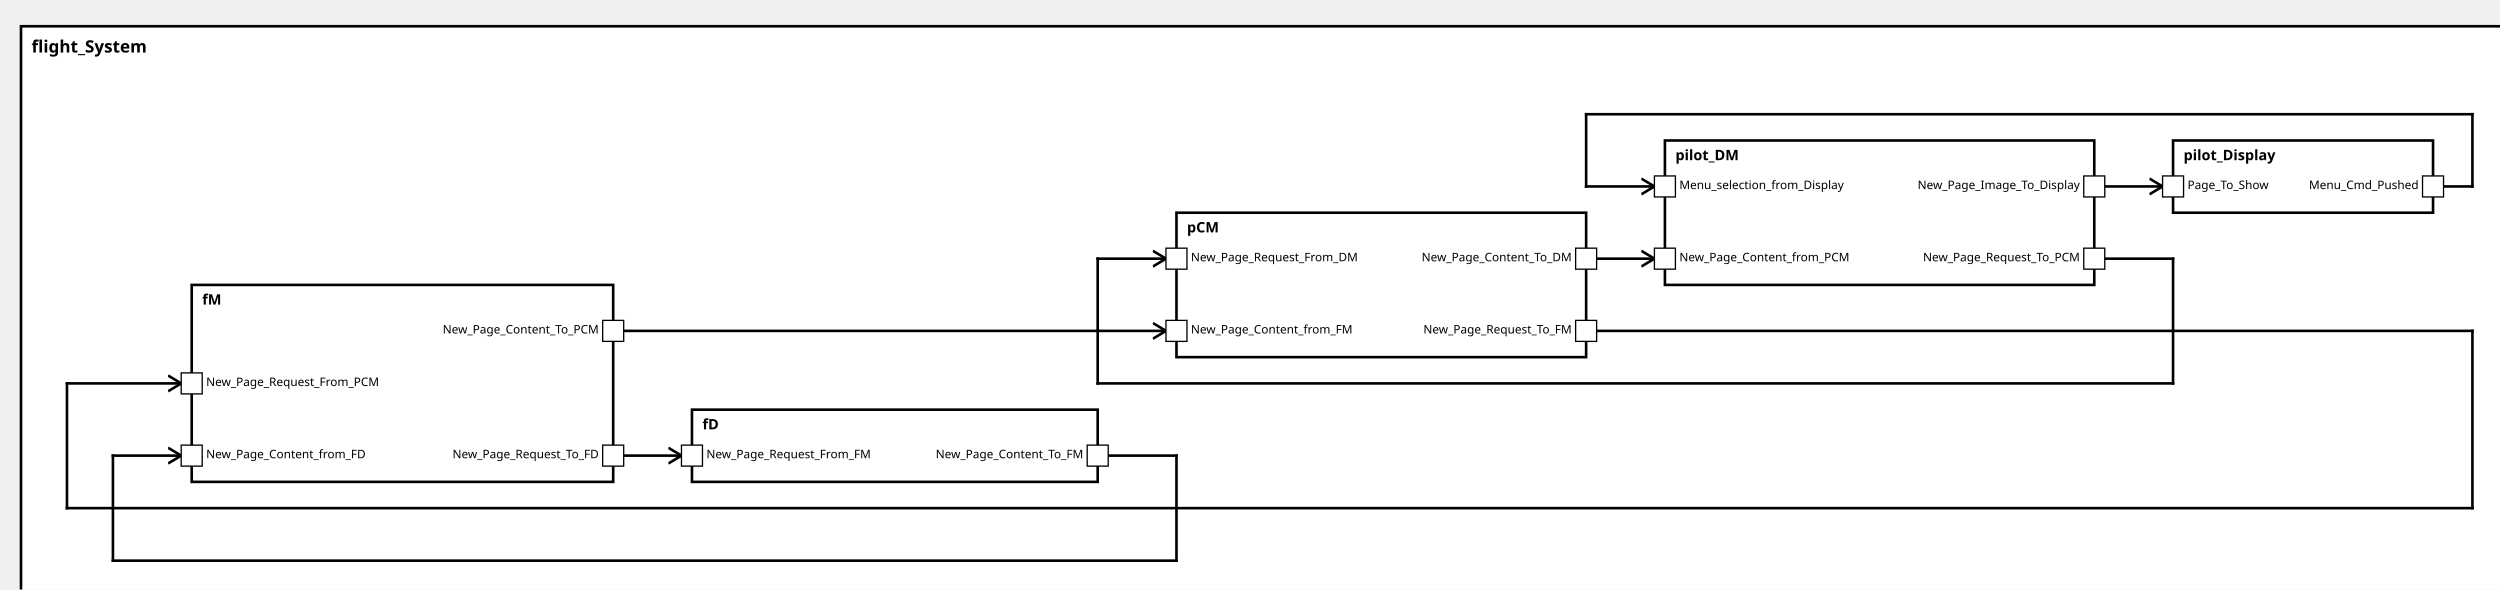
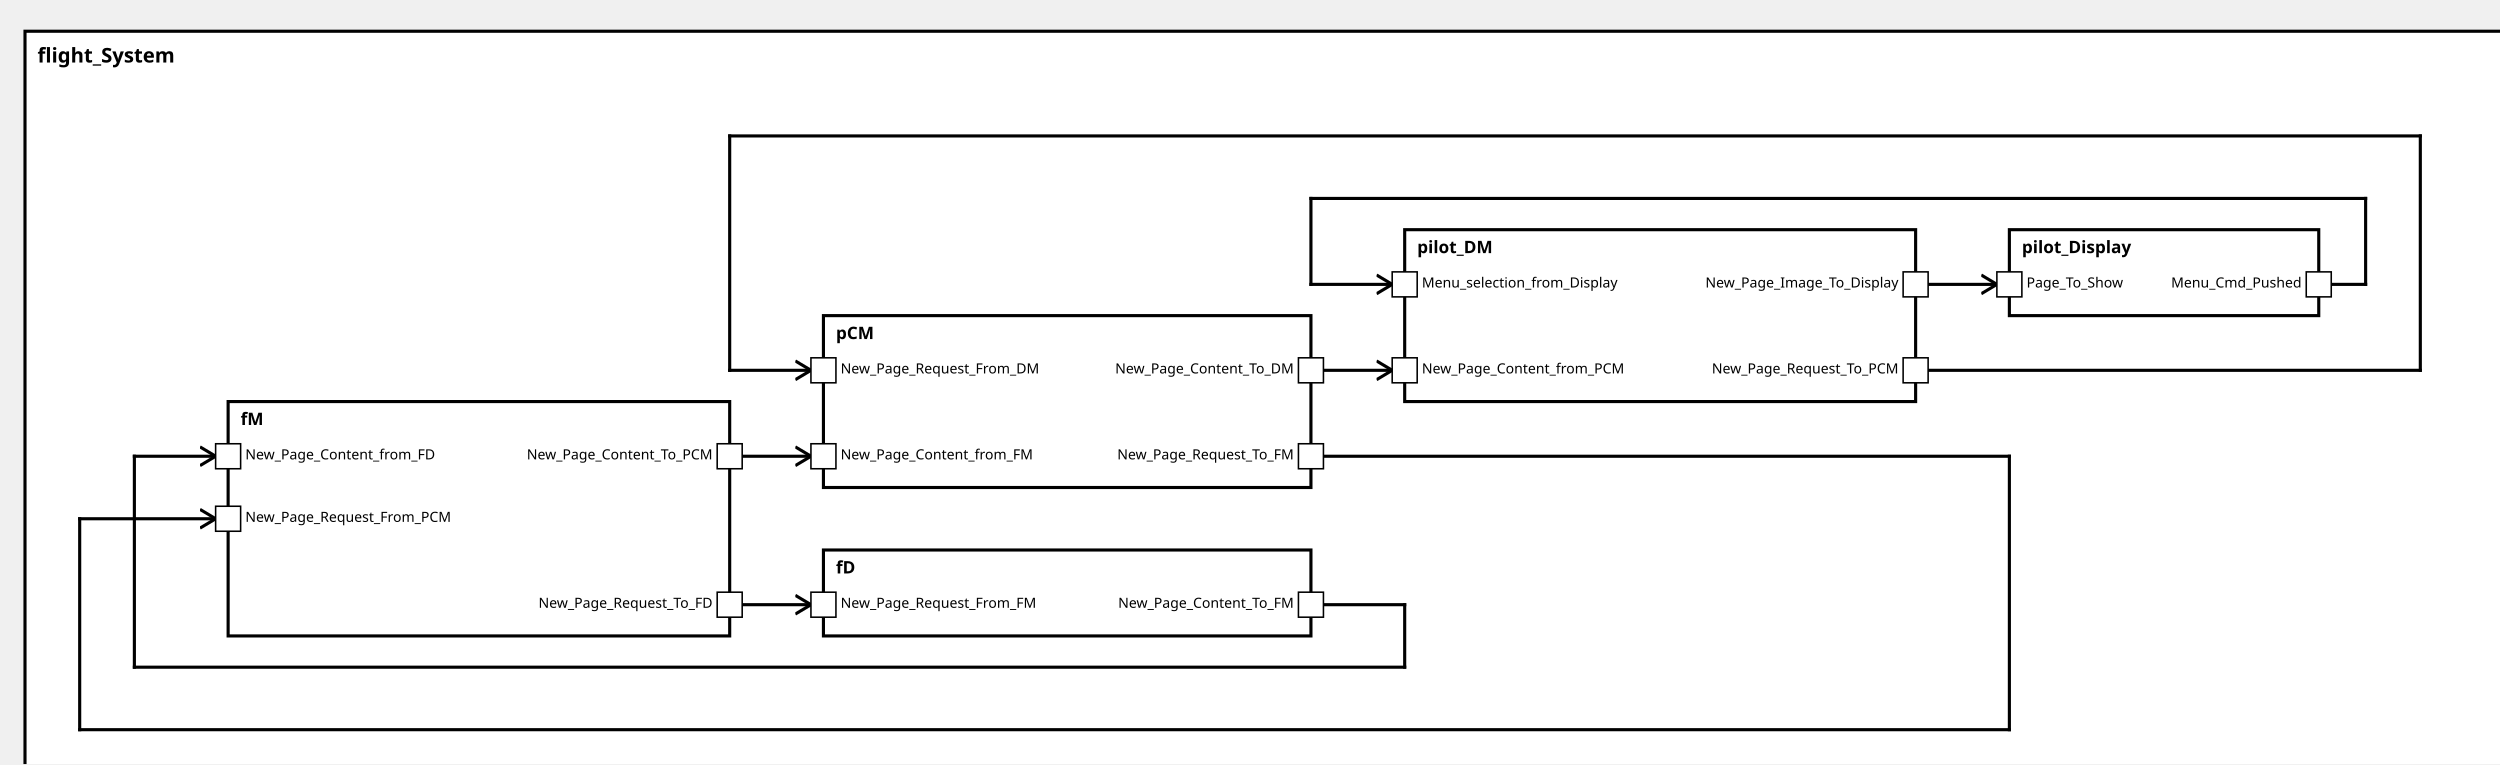
<svg xmlns="http://www.w3.org/2000/svg" xmlns:xlink="http://www.w3.org/1999/xlink" width="100%" height="100%" version="1.1">
  <svg version="1.1">
    <g transform="translate(16 20)">
-       <rect id="32" width="1902" height="447" style="fill:white;stroke:black;stroke-width:2;fill-opacity:1.0;stroke-opacity:1.0" />
+       <rect id="32" width="1598" height="487" style="fill:white;stroke:black;stroke-width:2;fill-opacity:1.0;stroke-opacity:1.0" />
      <text x="8" y="20" style="font-weight: bold" font-family="Verdana" font-size="13" fill="black">
            flight_System
    </text>
    </g>
  </svg>
-   <g transform="translate(1655 107)">
+   <g transform="translate(1286 147)">
    <rect data-name="avionicsSystemExample.flight_System.pilot_Display" id="38" width="198" height="55" style="fill:white;stroke:black;stroke-width:2;fill-opacity:1.0;stroke-opacity:1.0" />
    <text x="8" y="15" alignment-baseline="middle" style="font-weight: bold" font-family="Verdana" font-size="11" fill="black">
    pilot_Display
    </text>
  </g>
-   <g transform="translate(1268 107)">
+   <g transform="translate(899 147)">
    <rect data-name="avionicsSystemExample.flight_System.pilot_DM" id="37" width="327" height="110" style="fill:white;stroke:black;stroke-width:2;fill-opacity:1.0;stroke-opacity:1.0" />
    <text x="8" y="15" alignment-baseline="middle" style="font-weight: bold" font-family="Verdana" font-size="11" fill="black">
    pilot_DM
    </text>
  </g>
-   <g transform="translate(896 162)">
-     <rect data-name="avionicsSystemExample.flight_System.pCM" id="36" width="312" height="110" style="fill:white;stroke:black;stroke-width:2;fill-opacity:1.0;stroke-opacity:1.0" />
+   <g transform="translate(527 202)">
+     <rect data-name="avionicsSystemExample.flight_System.pCM" id="35" width="312" height="110" style="fill:white;stroke:black;stroke-width:2;fill-opacity:1.0;stroke-opacity:1.0" />
    <text x="8" y="15" alignment-baseline="middle" style="font-weight: bold" font-family="Verdana" font-size="11" fill="black">
    pCM
    </text>
  </g>
-   <g transform="translate(146 217)">
+   <g transform="translate(146 257)">
    <rect data-name="avionicsSystemExample.flight_System.fM" id="34" width="321" height="150" style="fill:white;stroke:black;stroke-width:2;fill-opacity:1.0;stroke-opacity:1.0" />
    <text x="8" y="15" alignment-baseline="middle" style="font-weight: bold" font-family="Verdana" font-size="11" fill="black">
    fM
    </text>
  </g>
-   <g transform="translate(527 312)">
-     <rect data-name="avionicsSystemExample.flight_System.fD" id="35" width="309" height="55" style="fill:white;stroke:black;stroke-width:2;fill-opacity:1.0;stroke-opacity:1.0" />
+   <g transform="translate(527 352)">
+     <rect data-name="avionicsSystemExample.flight_System.fD" id="36" width="312" height="55" style="fill:white;stroke:black;stroke-width:2;fill-opacity:1.0;stroke-opacity:1.0" />
    <text x="8" y="15" alignment-baseline="middle" style="font-weight: bold" font-family="Verdana" font-size="11" fill="black">
    fD
    </text>
  </g>
  <defs>
    <marker id="0,0,0" markerWidth="13" markerHeight="13" refX="5" refY="5" orient="auto">
      <polyline points="0,2 5,5 0,8" style="fill:none; stroke:rgb(0,0,0);                     stroke-width:1" />
    </marker>
  </defs>
-   <line stroke-linecap="square" x1="1853" y1="142" x2="1883" y2="142" style="stroke:rgb(0, 0,0);             stroke-width:2; " />
-   <line stroke-linecap="square" x1="1883" y1="142" x2="1883" y2="87" style="stroke:rgb(0, 0,0);             stroke-width:2; " />
-   <line stroke-linecap="square" x1="1883" y1="87" x2="1208" y2="87" style="stroke:rgb(0, 0,0);             stroke-width:2; " />
-   <line stroke-linecap="square" x1="1208" y1="87" x2="1208" y2="142" style="stroke:rgb(0, 0,0);             stroke-width:2; " />
-   <line stroke-linecap="square" x1="1208" y1="142" x2="1260" y2="142" style="stroke:rgb(0, 0,0);             stroke-width:2;                 marker-end: url(#0,0,0)             " />
-   <line stroke-linecap="square" x1="1595" y1="197" x2="1655" y2="197" style="stroke:rgb(0, 0,0);             stroke-width:2; " />
-   <line stroke-linecap="square" x1="1655" y1="197" x2="1655" y2="292" style="stroke:rgb(0, 0,0);             stroke-width:2; " />
-   <line stroke-linecap="square" x1="1655" y1="292" x2="836" y2="292" style="stroke:rgb(0, 0,0);             stroke-width:2; " />
-   <line stroke-linecap="square" x1="836" y1="292" x2="836" y2="197" style="stroke:rgb(0, 0,0);             stroke-width:2; " />
-   <line stroke-linecap="square" x1="836" y1="197" x2="888" y2="197" style="stroke:rgb(0, 0,0);             stroke-width:2;                 marker-end: url(#0,0,0)             " />
-   <line stroke-linecap="square" x1="1208" y1="252" x2="1883" y2="252" style="stroke:rgb(0, 0,0);             stroke-width:2; " />
-   <line stroke-linecap="square" x1="1883" y1="252" x2="1883" y2="387" style="stroke:rgb(0, 0,0);             stroke-width:2; " />
-   <line stroke-linecap="square" x1="1883" y1="387" x2="51" y2="387" style="stroke:rgb(0, 0,0);             stroke-width:2; " />
-   <line stroke-linecap="square" x1="51" y1="387" x2="51" y2="292" style="stroke:rgb(0, 0,0);             stroke-width:2; " />
-   <line stroke-linecap="square" x1="51" y1="292" x2="138" y2="292" style="stroke:rgb(0, 0,0);             stroke-width:2;                 marker-end: url(#0,0,0)             " />
-   <line stroke-linecap="square" x1="467" y1="347" x2="519" y2="347" style="stroke:rgb(0, 0,0);             stroke-width:2;                 marker-end: url(#0,0,0)             " />
-   <line stroke-linecap="square" x1="836" y1="347" x2="896" y2="347" style="stroke:rgb(0, 0,0);             stroke-width:2; " />
-   <line stroke-linecap="square" x1="896" y1="347" x2="896" y2="427" style="stroke:rgb(0, 0,0);             stroke-width:2; " />
-   <line stroke-linecap="square" x1="896" y1="427" x2="86" y2="427" style="stroke:rgb(0, 0,0);             stroke-width:2; " />
-   <line stroke-linecap="square" x1="86" y1="427" x2="86" y2="347" style="stroke:rgb(0, 0,0);             stroke-width:2; " />
-   <line stroke-linecap="square" x1="86" y1="347" x2="138" y2="347" style="stroke:rgb(0, 0,0);             stroke-width:2;                 marker-end: url(#0,0,0)             " />
-   <line stroke-linecap="square" x1="467" y1="252" x2="888" y2="252" style="stroke:rgb(0, 0,0);             stroke-width:2;                 marker-end: url(#0,0,0)             " />
-   <line stroke-linecap="square" x1="1208" y1="197" x2="1260" y2="197" style="stroke:rgb(0, 0,0);             stroke-width:2;                 marker-end: url(#0,0,0)             " />
-   <line stroke-linecap="square" x1="1595" y1="142" x2="1647" y2="142" style="stroke:rgb(0, 0,0);             stroke-width:2;                 marker-end: url(#0,0,0)             " />
+   <line stroke-linecap="square" x1="1484" y1="182" x2="1514" y2="182" style="stroke:rgb(0, 0,0);             stroke-width:2; " />
+   <line stroke-linecap="square" x1="1514" y1="182" x2="1514" y2="127" style="stroke:rgb(0, 0,0);             stroke-width:2; " />
+   <line stroke-linecap="square" x1="1514" y1="127" x2="839" y2="127" style="stroke:rgb(0, 0,0);             stroke-width:2; " />
+   <line stroke-linecap="square" x1="839" y1="127" x2="839" y2="182" style="stroke:rgb(0, 0,0);             stroke-width:2; " />
+   <line stroke-linecap="square" x1="839" y1="182" x2="891" y2="182" style="stroke:rgb(0, 0,0);             stroke-width:2;                 marker-end: url(#0,0,0)             " />
+   <line stroke-linecap="square" x1="1226" y1="237" x2="1549" y2="237" style="stroke:rgb(0, 0,0);             stroke-width:2; " />
+   <line stroke-linecap="square" x1="1549" y1="237" x2="1549" y2="87" style="stroke:rgb(0, 0,0);             stroke-width:2; " />
+   <line stroke-linecap="square" x1="1549" y1="87" x2="467" y2="87" style="stroke:rgb(0, 0,0);             stroke-width:2; " />
+   <line stroke-linecap="square" x1="467" y1="87" x2="467" y2="237" style="stroke:rgb(0, 0,0);             stroke-width:2; " />
+   <line stroke-linecap="square" x1="467" y1="237" x2="519" y2="237" style="stroke:rgb(0, 0,0);             stroke-width:2;                 marker-end: url(#0,0,0)             " />
+   <line stroke-linecap="square" x1="839" y1="292" x2="1286" y2="292" style="stroke:rgb(0, 0,0);             stroke-width:2; " />
+   <line stroke-linecap="square" x1="1286" y1="292" x2="1286" y2="467" style="stroke:rgb(0, 0,0);             stroke-width:2; " />
+   <line stroke-linecap="square" x1="1286" y1="467" x2="51" y2="467" style="stroke:rgb(0, 0,0);             stroke-width:2; " />
+   <line stroke-linecap="square" x1="51" y1="467" x2="51" y2="332" style="stroke:rgb(0, 0,0);             stroke-width:2; " />
+   <line stroke-linecap="square" x1="51" y1="332" x2="138" y2="332" style="stroke:rgb(0, 0,0);             stroke-width:2;                 marker-end: url(#0,0,0)             " />
+   <line stroke-linecap="square" x1="467" y1="387" x2="519" y2="387" style="stroke:rgb(0, 0,0);             stroke-width:2;                 marker-end: url(#0,0,0)             " />
+   <line stroke-linecap="square" x1="839" y1="387" x2="899" y2="387" style="stroke:rgb(0, 0,0);             stroke-width:2; " />
+   <line stroke-linecap="square" x1="899" y1="387" x2="899" y2="427" style="stroke:rgb(0, 0,0);             stroke-width:2; " />
+   <line stroke-linecap="square" x1="899" y1="427" x2="86" y2="427" style="stroke:rgb(0, 0,0);             stroke-width:2; " />
+   <line stroke-linecap="square" x1="86" y1="427" x2="86" y2="292" style="stroke:rgb(0, 0,0);             stroke-width:2; " />
+   <line stroke-linecap="square" x1="86" y1="292" x2="138" y2="292" style="stroke:rgb(0, 0,0);             stroke-width:2;                 marker-end: url(#0,0,0)             " />
+   <line stroke-linecap="square" x1="467" y1="292" x2="519" y2="292" style="stroke:rgb(0, 0,0);             stroke-width:2;                 marker-end: url(#0,0,0)             " />
+   <line stroke-linecap="square" x1="839" y1="237" x2="891" y2="237" style="stroke:rgb(0, 0,0);             stroke-width:2;                 marker-end: url(#0,0,0)             " />
+   <line stroke-linecap="square" x1="1226" y1="182" x2="1278" y2="182" style="stroke:rgb(0, 0,0);             stroke-width:2;                 marker-end: url(#0,0,0)             " />
  <defs>
    <rect id="port" x="0" y="0" width="16" height="16" style="fill:white;stroke:rgb(0,0,0);stroke-width:1;fill-opacity:1.0;stroke-opacity:1.0" />
  </defs>
-   <use x="1845" y="134" xlink:href="#port" />
-   <text text-anchor="end" alignment-baseline="middle" x="1842" y="144" transform="rotate(0,1842,144)" style="font-weight: regular" font-family="Verdana" font-size="9" fill="black">
+   <use x="1476" y="174" xlink:href="#port" />
+   <text text-anchor="end" alignment-baseline="middle" x="1473" y="184" transform="rotate(0,1473,184)" style="font-weight: regular" font-family="Verdana" font-size="9" fill="black">
Menu_Cmd_Pushed
</text>
-   <use x="1647" y="134" xlink:href="#port" />
-   <text text-anchor="start" alignment-baseline="middle" x="1666" y="144" transform="rotate(0,1666,144)" style="font-weight: regular" font-family="Verdana" font-size="9" fill="black">
+   <use x="1278" y="174" xlink:href="#port" />
+   <text text-anchor="start" alignment-baseline="middle" x="1297" y="184" transform="rotate(0,1297,184)" style="font-weight: regular" font-family="Verdana" font-size="9" fill="black">
Page_To_Show
</text>
-   <use x="1260" y="134" xlink:href="#port" />
-   <text text-anchor="start" alignment-baseline="middle" x="1279" y="144" transform="rotate(0,1279,144)" style="font-weight: regular" font-family="Verdana" font-size="9" fill="black">
+   <use x="891" y="174" xlink:href="#port" />
+   <text text-anchor="start" alignment-baseline="middle" x="910" y="184" transform="rotate(0,910,184)" style="font-weight: regular" font-family="Verdana" font-size="9" fill="black">
Menu_selection_from_Display
</text>
-   <use x="1587" y="134" xlink:href="#port" />
-   <text text-anchor="end" alignment-baseline="middle" x="1584" y="144" transform="rotate(0,1584,144)" style="font-weight: regular" font-family="Verdana" font-size="9" fill="black">
+   <use x="1218" y="174" xlink:href="#port" />
+   <text text-anchor="end" alignment-baseline="middle" x="1215" y="184" transform="rotate(0,1215,184)" style="font-weight: regular" font-family="Verdana" font-size="9" fill="black">
New_Page_Image_To_Display
</text>
-   <use x="1587" y="189" xlink:href="#port" />
-   <text text-anchor="end" alignment-baseline="middle" x="1584" y="199" transform="rotate(0,1584,199)" style="font-weight: regular" font-family="Verdana" font-size="9" fill="black">
+   <use x="1218" y="229" xlink:href="#port" />
+   <text text-anchor="end" alignment-baseline="middle" x="1215" y="239" transform="rotate(0,1215,239)" style="font-weight: regular" font-family="Verdana" font-size="9" fill="black">
New_Page_Request_To_PCM
</text>
-   <use x="1260" y="189" xlink:href="#port" />
-   <text text-anchor="start" alignment-baseline="middle" x="1279" y="199" transform="rotate(0,1279,199)" style="font-weight: regular" font-family="Verdana" font-size="9" fill="black">
+   <use x="891" y="229" xlink:href="#port" />
+   <text text-anchor="start" alignment-baseline="middle" x="910" y="239" transform="rotate(0,910,239)" style="font-weight: regular" font-family="Verdana" font-size="9" fill="black">
New_Page_Content_from_PCM
</text>
-   <use x="888" y="189" xlink:href="#port" />
-   <text text-anchor="start" alignment-baseline="middle" x="907" y="199" transform="rotate(0,907,199)" style="font-weight: regular" font-family="Verdana" font-size="9" fill="black">
+   <use x="519" y="229" xlink:href="#port" />
+   <text text-anchor="start" alignment-baseline="middle" x="538" y="239" transform="rotate(0,538,239)" style="font-weight: regular" font-family="Verdana" font-size="9" fill="black">
New_Page_Request_From_DM
</text>
-   <use x="1200" y="189" xlink:href="#port" />
-   <text text-anchor="end" alignment-baseline="middle" x="1197" y="199" transform="rotate(0,1197,199)" style="font-weight: regular" font-family="Verdana" font-size="9" fill="black">
+   <use x="831" y="229" xlink:href="#port" />
+   <text text-anchor="end" alignment-baseline="middle" x="828" y="239" transform="rotate(0,828,239)" style="font-weight: regular" font-family="Verdana" font-size="9" fill="black">
New_Page_Content_To_DM
</text>
-   <use x="1200" y="244" xlink:href="#port" />
-   <text text-anchor="end" alignment-baseline="middle" x="1197" y="254" transform="rotate(0,1197,254)" style="font-weight: regular" font-family="Verdana" font-size="9" fill="black">
+   <use x="831" y="284" xlink:href="#port" />
+   <text text-anchor="end" alignment-baseline="middle" x="828" y="294" transform="rotate(0,828,294)" style="font-weight: regular" font-family="Verdana" font-size="9" fill="black">
New_Page_Request_To_FM
</text>
-   <use x="888" y="244" xlink:href="#port" />
-   <text text-anchor="start" alignment-baseline="middle" x="907" y="254" transform="rotate(0,907,254)" style="font-weight: regular" font-family="Verdana" font-size="9" fill="black">
+   <use x="519" y="284" xlink:href="#port" />
+   <text text-anchor="start" alignment-baseline="middle" x="538" y="294" transform="rotate(0,538,294)" style="font-weight: regular" font-family="Verdana" font-size="9" fill="black">
New_Page_Content_from_FM
+ </text>
+   <use x="138" y="324" xlink:href="#port" />
+   <text text-anchor="start" alignment-baseline="middle" x="157" y="334" transform="rotate(0,157,334)" style="font-weight: regular" font-family="Verdana" font-size="9" fill="black">
+ New_Page_Request_From_PCM
+ </text>
+   <use x="459" y="284" xlink:href="#port" />
+   <text text-anchor="end" alignment-baseline="middle" x="456" y="294" transform="rotate(0,456,294)" style="font-weight: regular" font-family="Verdana" font-size="9" fill="black">
+ New_Page_Content_To_PCM
+ </text>
+   <use x="459" y="379" xlink:href="#port" />
+   <text text-anchor="end" alignment-baseline="middle" x="456" y="389" transform="rotate(0,456,389)" style="font-weight: regular" font-family="Verdana" font-size="9" fill="black">
+ New_Page_Request_To_FD
</text>
  <use x="138" y="284" xlink:href="#port" />
  <text text-anchor="start" alignment-baseline="middle" x="157" y="294" transform="rotate(0,157,294)" style="font-weight: regular" font-family="Verdana" font-size="9" fill="black">
- New_Page_Request_From_PCM
- </text>
-   <use x="459" y="244" xlink:href="#port" />
-   <text text-anchor="end" alignment-baseline="middle" x="456" y="254" transform="rotate(0,456,254)" style="font-weight: regular" font-family="Verdana" font-size="9" fill="black">
- New_Page_Content_To_PCM
- </text>
-   <use x="459" y="339" xlink:href="#port" />
-   <text text-anchor="end" alignment-baseline="middle" x="456" y="349" transform="rotate(0,456,349)" style="font-weight: regular" font-family="Verdana" font-size="9" fill="black">
- New_Page_Request_To_FD
- </text>
-   <use x="138" y="339" xlink:href="#port" />
-   <text text-anchor="start" alignment-baseline="middle" x="157" y="349" transform="rotate(0,157,349)" style="font-weight: regular" font-family="Verdana" font-size="9" fill="black">
New_Page_Content_from_FD
</text>
-   <use x="519" y="339" xlink:href="#port" />
-   <text text-anchor="start" alignment-baseline="middle" x="538" y="349" transform="rotate(0,538,349)" style="font-weight: regular" font-family="Verdana" font-size="9" fill="black">
+   <use x="519" y="379" xlink:href="#port" />
+   <text text-anchor="start" alignment-baseline="middle" x="538" y="389" transform="rotate(0,538,389)" style="font-weight: regular" font-family="Verdana" font-size="9" fill="black">
New_Page_Request_From_FM
</text>
-   <use x="828" y="339" xlink:href="#port" />
-   <text text-anchor="end" alignment-baseline="middle" x="825" y="349" transform="rotate(0,825,349)" style="font-weight: regular" font-family="Verdana" font-size="9" fill="black">
+   <use x="831" y="379" xlink:href="#port" />
+   <text text-anchor="end" alignment-baseline="middle" x="828" y="389" transform="rotate(0,828,389)" style="font-weight: regular" font-family="Verdana" font-size="9" fill="black">
New_Page_Content_To_FM
</text>
</svg>
